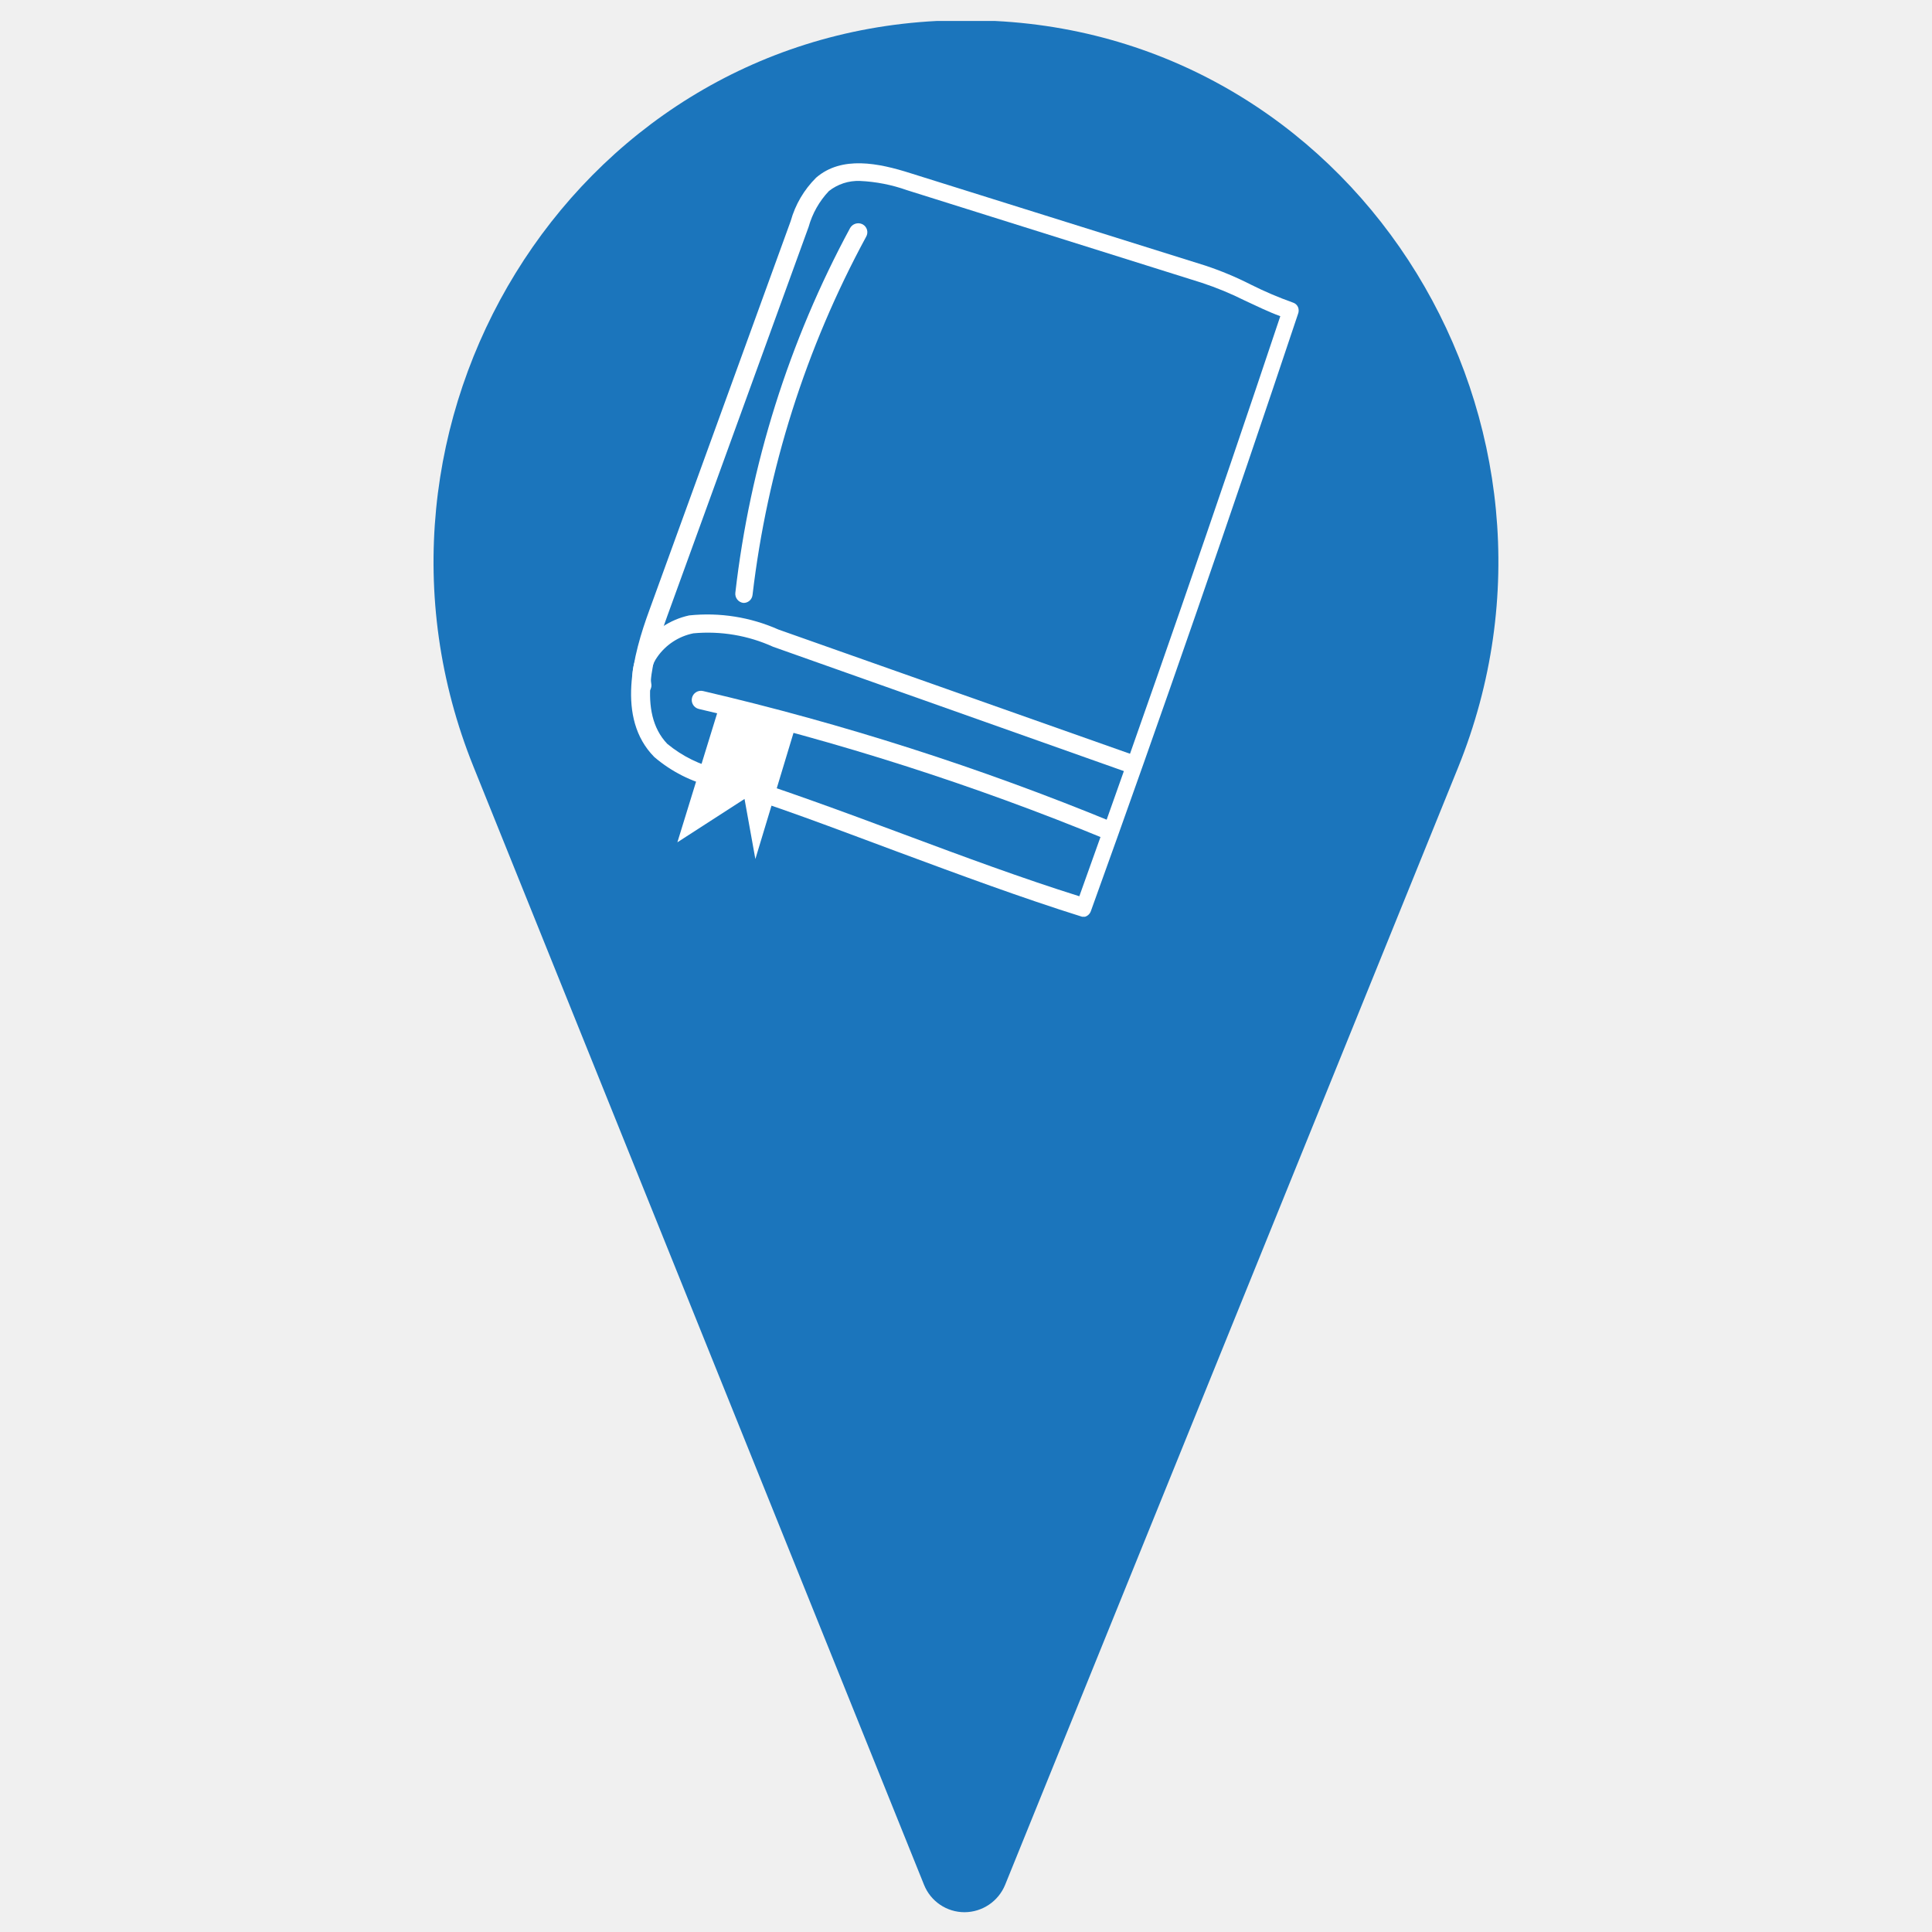
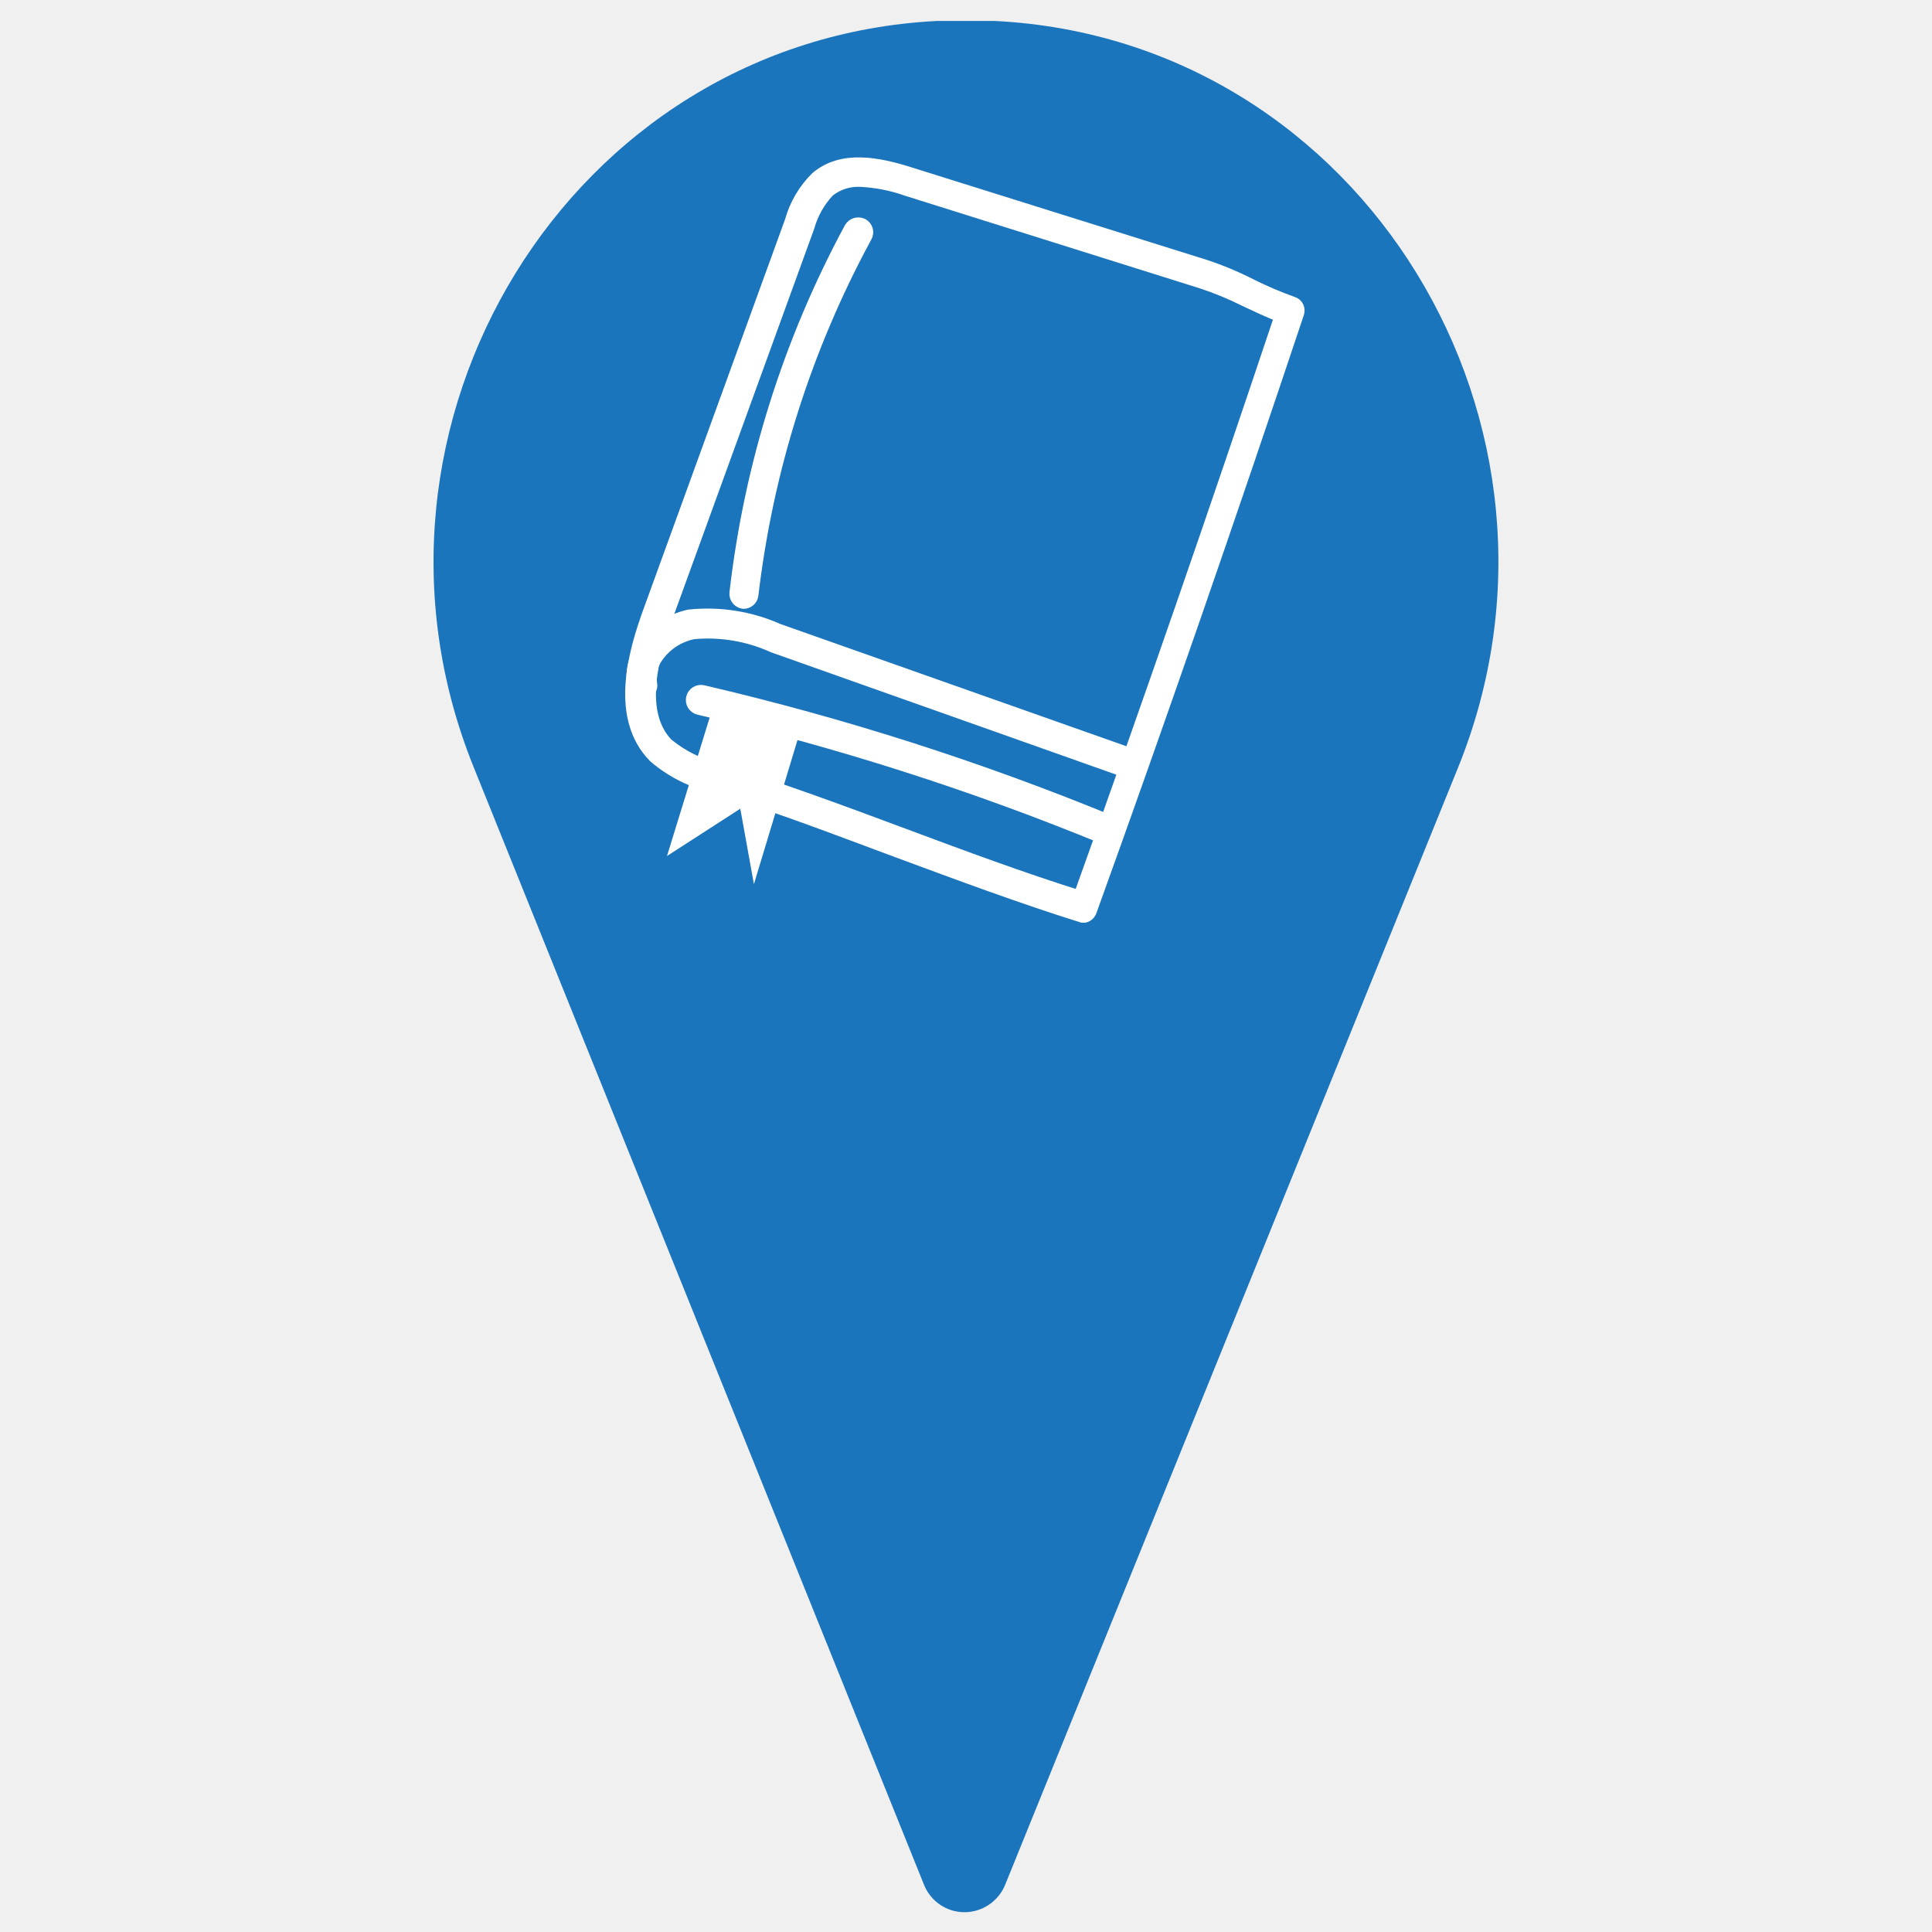
<svg xmlns="http://www.w3.org/2000/svg" id="Laag_1" data-name="Laag 1" viewBox="0 0 82 82">
  <defs>
-     <style>.cls-1{fill:#1b75bc;}.cls-2{fill:#fff;}</style>
+     <style>.cls-1{fill:#1b75bc;}.cls-2{fill:#fff;stroke:#fff;stroke-miterlimit:10;stroke-width:0.5px;}</style>
  </defs>
  <g id="Layer_2" data-name="Layer 2">
    <g id="Layer_1-2" data-name="Layer 1-2">
      <path class="cls-1" d="M41,.89H39.76c-15.6.8-25.51,17.17-19.66,31.66L39.22,80a1.85,1.85,0,0,0,1.72,1.16h0A1.87,1.87,0,0,0,42.66,80L61.88,32.59c5.88-14.49-4-30.91-19.65-31.7Z" />
    </g>
  </g>
  <path class="cls-2" d="M46.05,38.91l-.12,0c-2.56-.8-5.25-1.8-7.84-2.76s-5.27-2-7.81-2.75a5.93,5.93,0,0,1-2.51-1.27c-1.63-1.65-.9-4.35-.21-6.23l6-16.52a4.17,4.17,0,0,1,1.08-1.84c1.09-.94,2.65-.62,4-.19l12.51,3.92a13.9,13.9,0,0,1,1.94.81,15.85,15.85,0,0,0,1.78.76.35.35,0,0,1,.22.19.39.39,0,0,1,0,.3c-2.82,8.44-5.78,17-8.79,25.34A.38.38,0,0,1,46.05,38.91ZM36.5,7.68a2,2,0,0,0-1.32.43,3.63,3.63,0,0,0-.86,1.52l-6,16.52c-.61,1.68-1.28,4.08,0,5.42a5.3,5.3,0,0,0,2.19,1.08c2.57.8,5.25,1.79,7.85,2.76s5,1.86,7.45,2.63c2.92-8.14,5.79-16.42,8.53-24.62-.52-.19-1-.43-1.5-.66A13.6,13.6,0,0,0,51,12L38.49,8.07A6.88,6.88,0,0,0,36.5,7.68Z" />
  <path class="cls-2" d="M48.12,32.83a.27.27,0,0,1-.13,0L32.81,27.45a6.69,6.69,0,0,0-3.38-.57,2.46,2.46,0,0,0-1.53,1A1.48,1.48,0,0,0,27.64,29a.38.38,0,0,1-.3.46.39.39,0,0,1-.46-.3,2.22,2.22,0,0,1,.37-1.71,3.3,3.3,0,0,1,2-1.33,7.43,7.43,0,0,1,3.79.6l15.17,5.36a.39.39,0,0,1,.24.5A.38.38,0,0,1,48.12,32.83Z" />
  <path class="cls-2" d="M31.55,25.59h0a.39.39,0,0,1-.34-.43A42.89,42.89,0,0,1,36.08,9.68a.4.4,0,0,1,.53-.16.38.38,0,0,1,.15.53,42.25,42.25,0,0,0-4.82,15.2A.38.38,0,0,1,31.55,25.59Z" />
  <polygon class="cls-2" points="30.55 29.91 28.75 35.75 31.6 33.91 32.06 36.46 33.78 30.77 30.55 29.91" />
  <path class="cls-2" d="M47.09,35.62l-.15,0a112.47,112.47,0,0,0-17.28-5.53.39.39,0,0,1,.18-.76,113.29,113.29,0,0,1,17.4,5.57.4.4,0,0,1,.21.51A.39.39,0,0,1,47.09,35.62Z" />
</svg>
